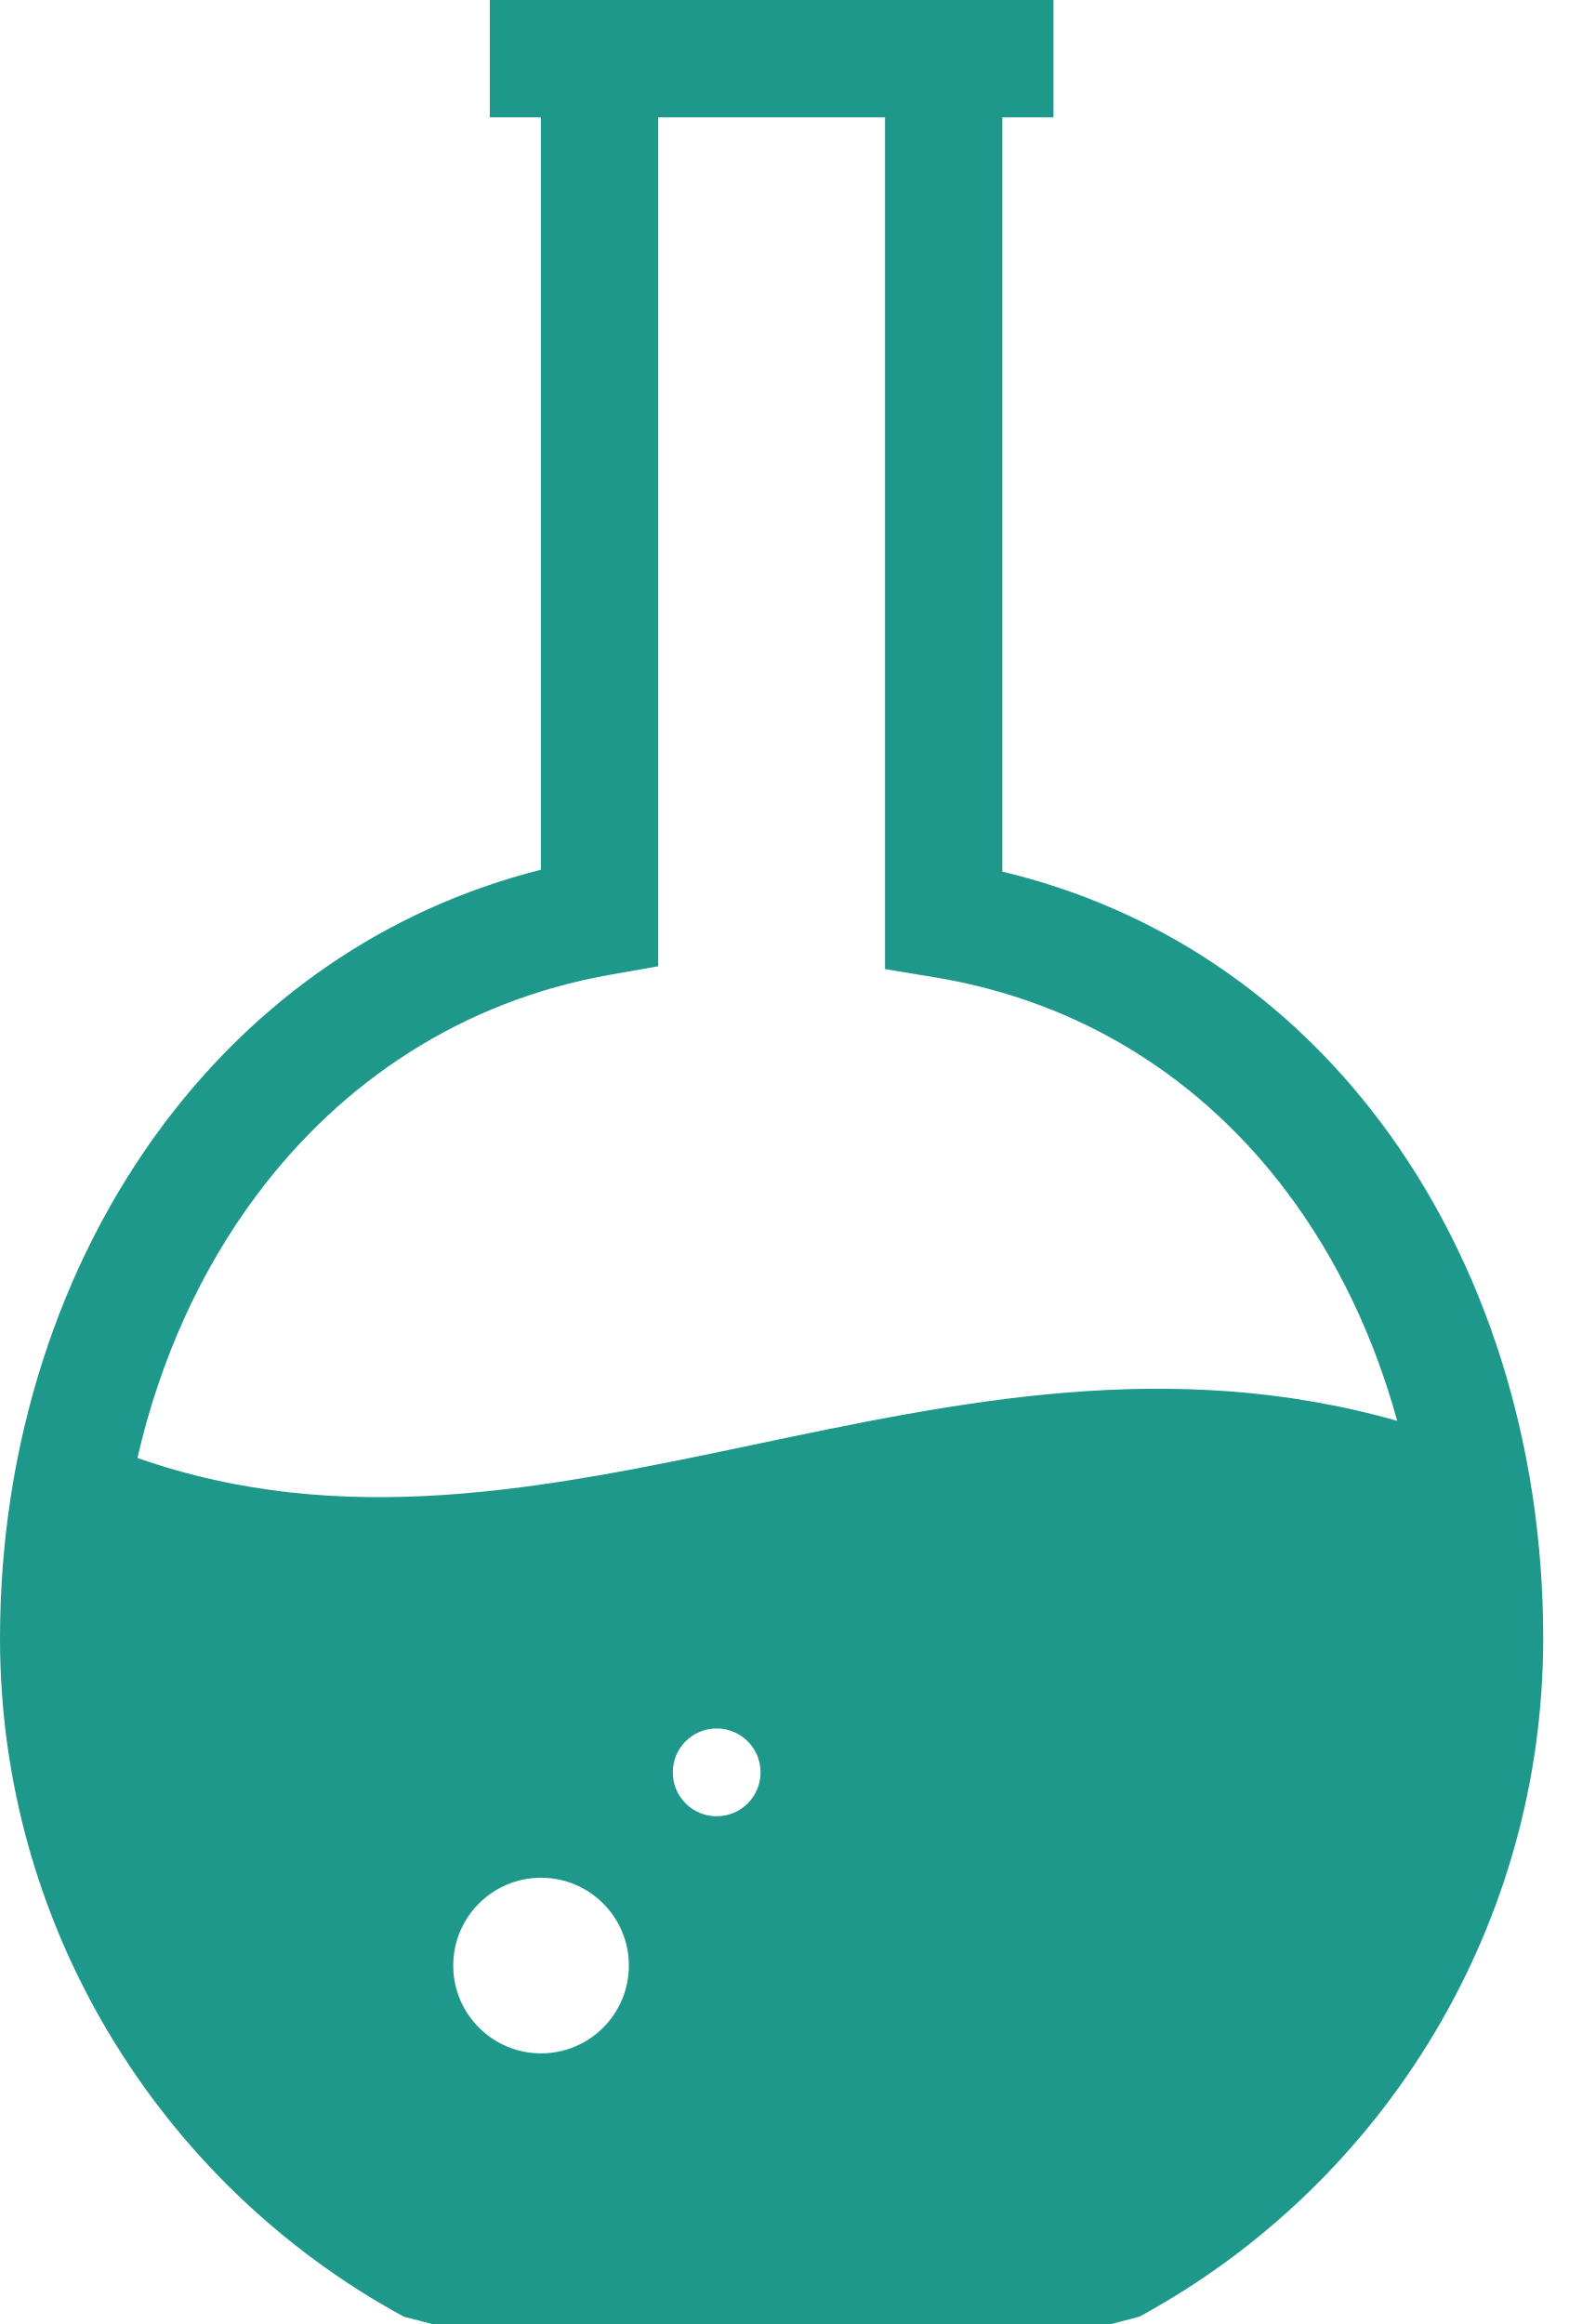
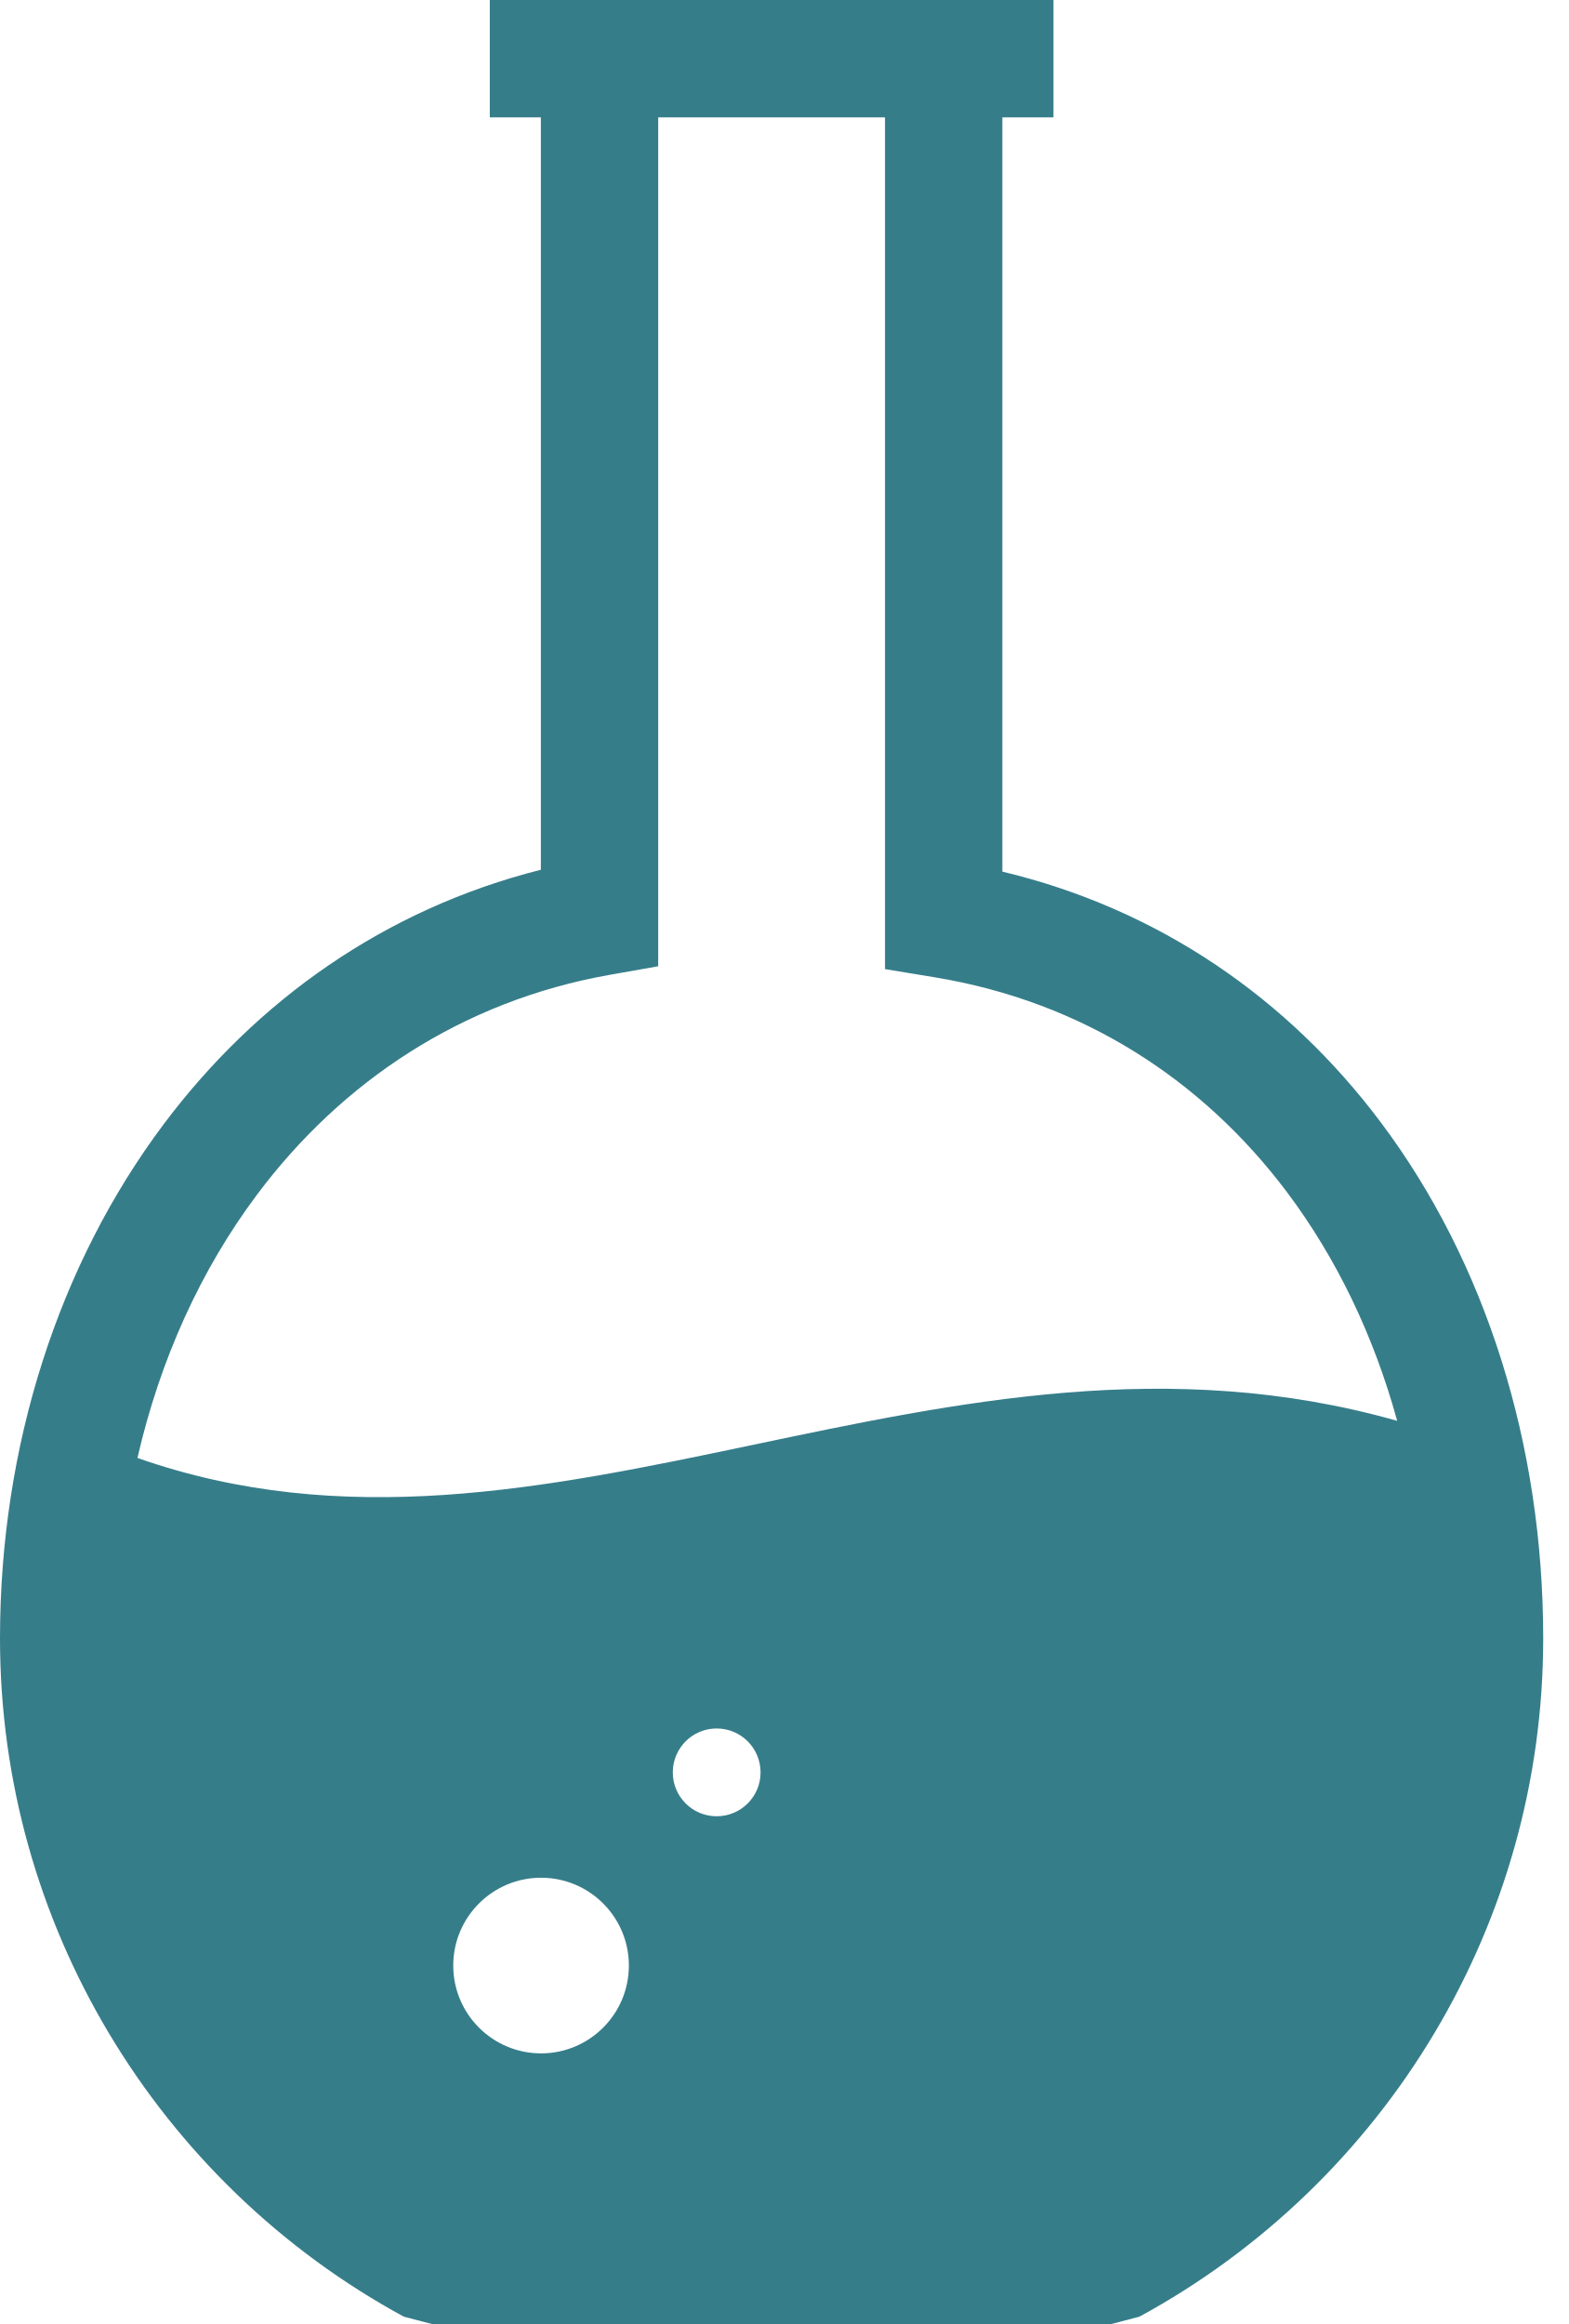
<svg xmlns="http://www.w3.org/2000/svg" width="27" height="40" viewBox="0 0 27 40" fill="none">
-   <path fill-rule="evenodd" clip-rule="evenodd" d="M11.581 30.506C11.581 30.088 11.919 29.75 12.336 29.75C12.754 29.75 13.092 30.088 13.092 30.506C13.092 30.923 12.754 31.261 12.336 31.261C11.919 31.261 11.581 30.923 11.581 30.506ZM24.05 24.455C16.23 22.238 9.448 27.578 2.366 25.094C2.753 23.405 3.455 21.854 4.43 20.554C5.884 18.615 7.953 17.229 10.493 16.779L11.33 16.631V15.785V2.02H15.234V15.825V16.68L16.083 16.82C18.645 17.24 20.707 18.596 22.149 20.513C23.006 21.652 23.648 22.991 24.05 24.454L24.05 24.455ZM9.31 14.97C6.619 15.649 4.412 17.224 2.82 19.346C1.006 21.765 0 24.891 0 28.199C0 30.67 0.68 32.989 1.865 34.979C3.089 37.035 4.849 38.732 6.951 39.874L7.433 40H19.131L19.613 39.874C21.715 38.732 23.476 37.035 24.699 34.98C25.884 32.989 26.564 30.67 26.564 28.199C26.564 24.856 25.573 21.717 23.759 19.305C22.174 17.199 19.97 15.652 17.254 15.002V2.02H18.134V3.07336e-05L17.254 0H16.244H10.32L9.31 3.07336e-05H8.431V2.02H9.31V14.97L9.31 14.97ZM9.314 32.319C10.148 32.319 10.825 32.996 10.825 33.83C10.825 34.665 10.148 35.342 9.314 35.342C8.479 35.342 7.802 34.665 7.802 33.83C7.802 32.996 8.479 32.319 9.314 32.319Z" fill="#1e988a" />
+   <path fill-rule="evenodd" clip-rule="evenodd" d="M11.581 30.506C11.581 30.088 11.919 29.75 12.336 29.75C12.754 29.75 13.092 30.088 13.092 30.506C13.092 30.923 12.754 31.261 12.336 31.261C11.919 31.261 11.581 30.923 11.581 30.506ZM24.05 24.455C16.23 22.238 9.448 27.578 2.366 25.094C2.753 23.405 3.455 21.854 4.43 20.554C5.884 18.615 7.953 17.229 10.493 16.779L11.33 16.631V15.785V2.02H15.234V15.825V16.68L16.083 16.82C18.645 17.24 20.707 18.596 22.149 20.513C23.006 21.652 23.648 22.991 24.05 24.454L24.05 24.455ZM9.31 14.97C6.619 15.649 4.412 17.224 2.82 19.346C1.006 21.765 0 24.891 0 28.199C0 30.67 0.68 32.989 1.865 34.979C3.089 37.035 4.849 38.732 6.951 39.874L7.433 40H19.131L19.613 39.874C21.715 38.732 23.476 37.035 24.699 34.98C25.884 32.989 26.564 30.67 26.564 28.199C26.564 24.856 25.573 21.717 23.759 19.305C22.174 17.199 19.97 15.652 17.254 15.002V2.02H18.134V3.07336e-05L17.254 0H16.244H10.32L9.31 3.07336e-05H8.431V2.02H9.31V14.97L9.31 14.97ZM9.314 32.319C10.148 32.319 10.825 32.996 10.825 33.83C10.825 34.665 10.148 35.342 9.314 35.342C8.479 35.342 7.802 34.665 7.802 33.83C7.802 32.996 8.479 32.319 9.314 32.319Z" fill="#367D8A" />
</svg>
